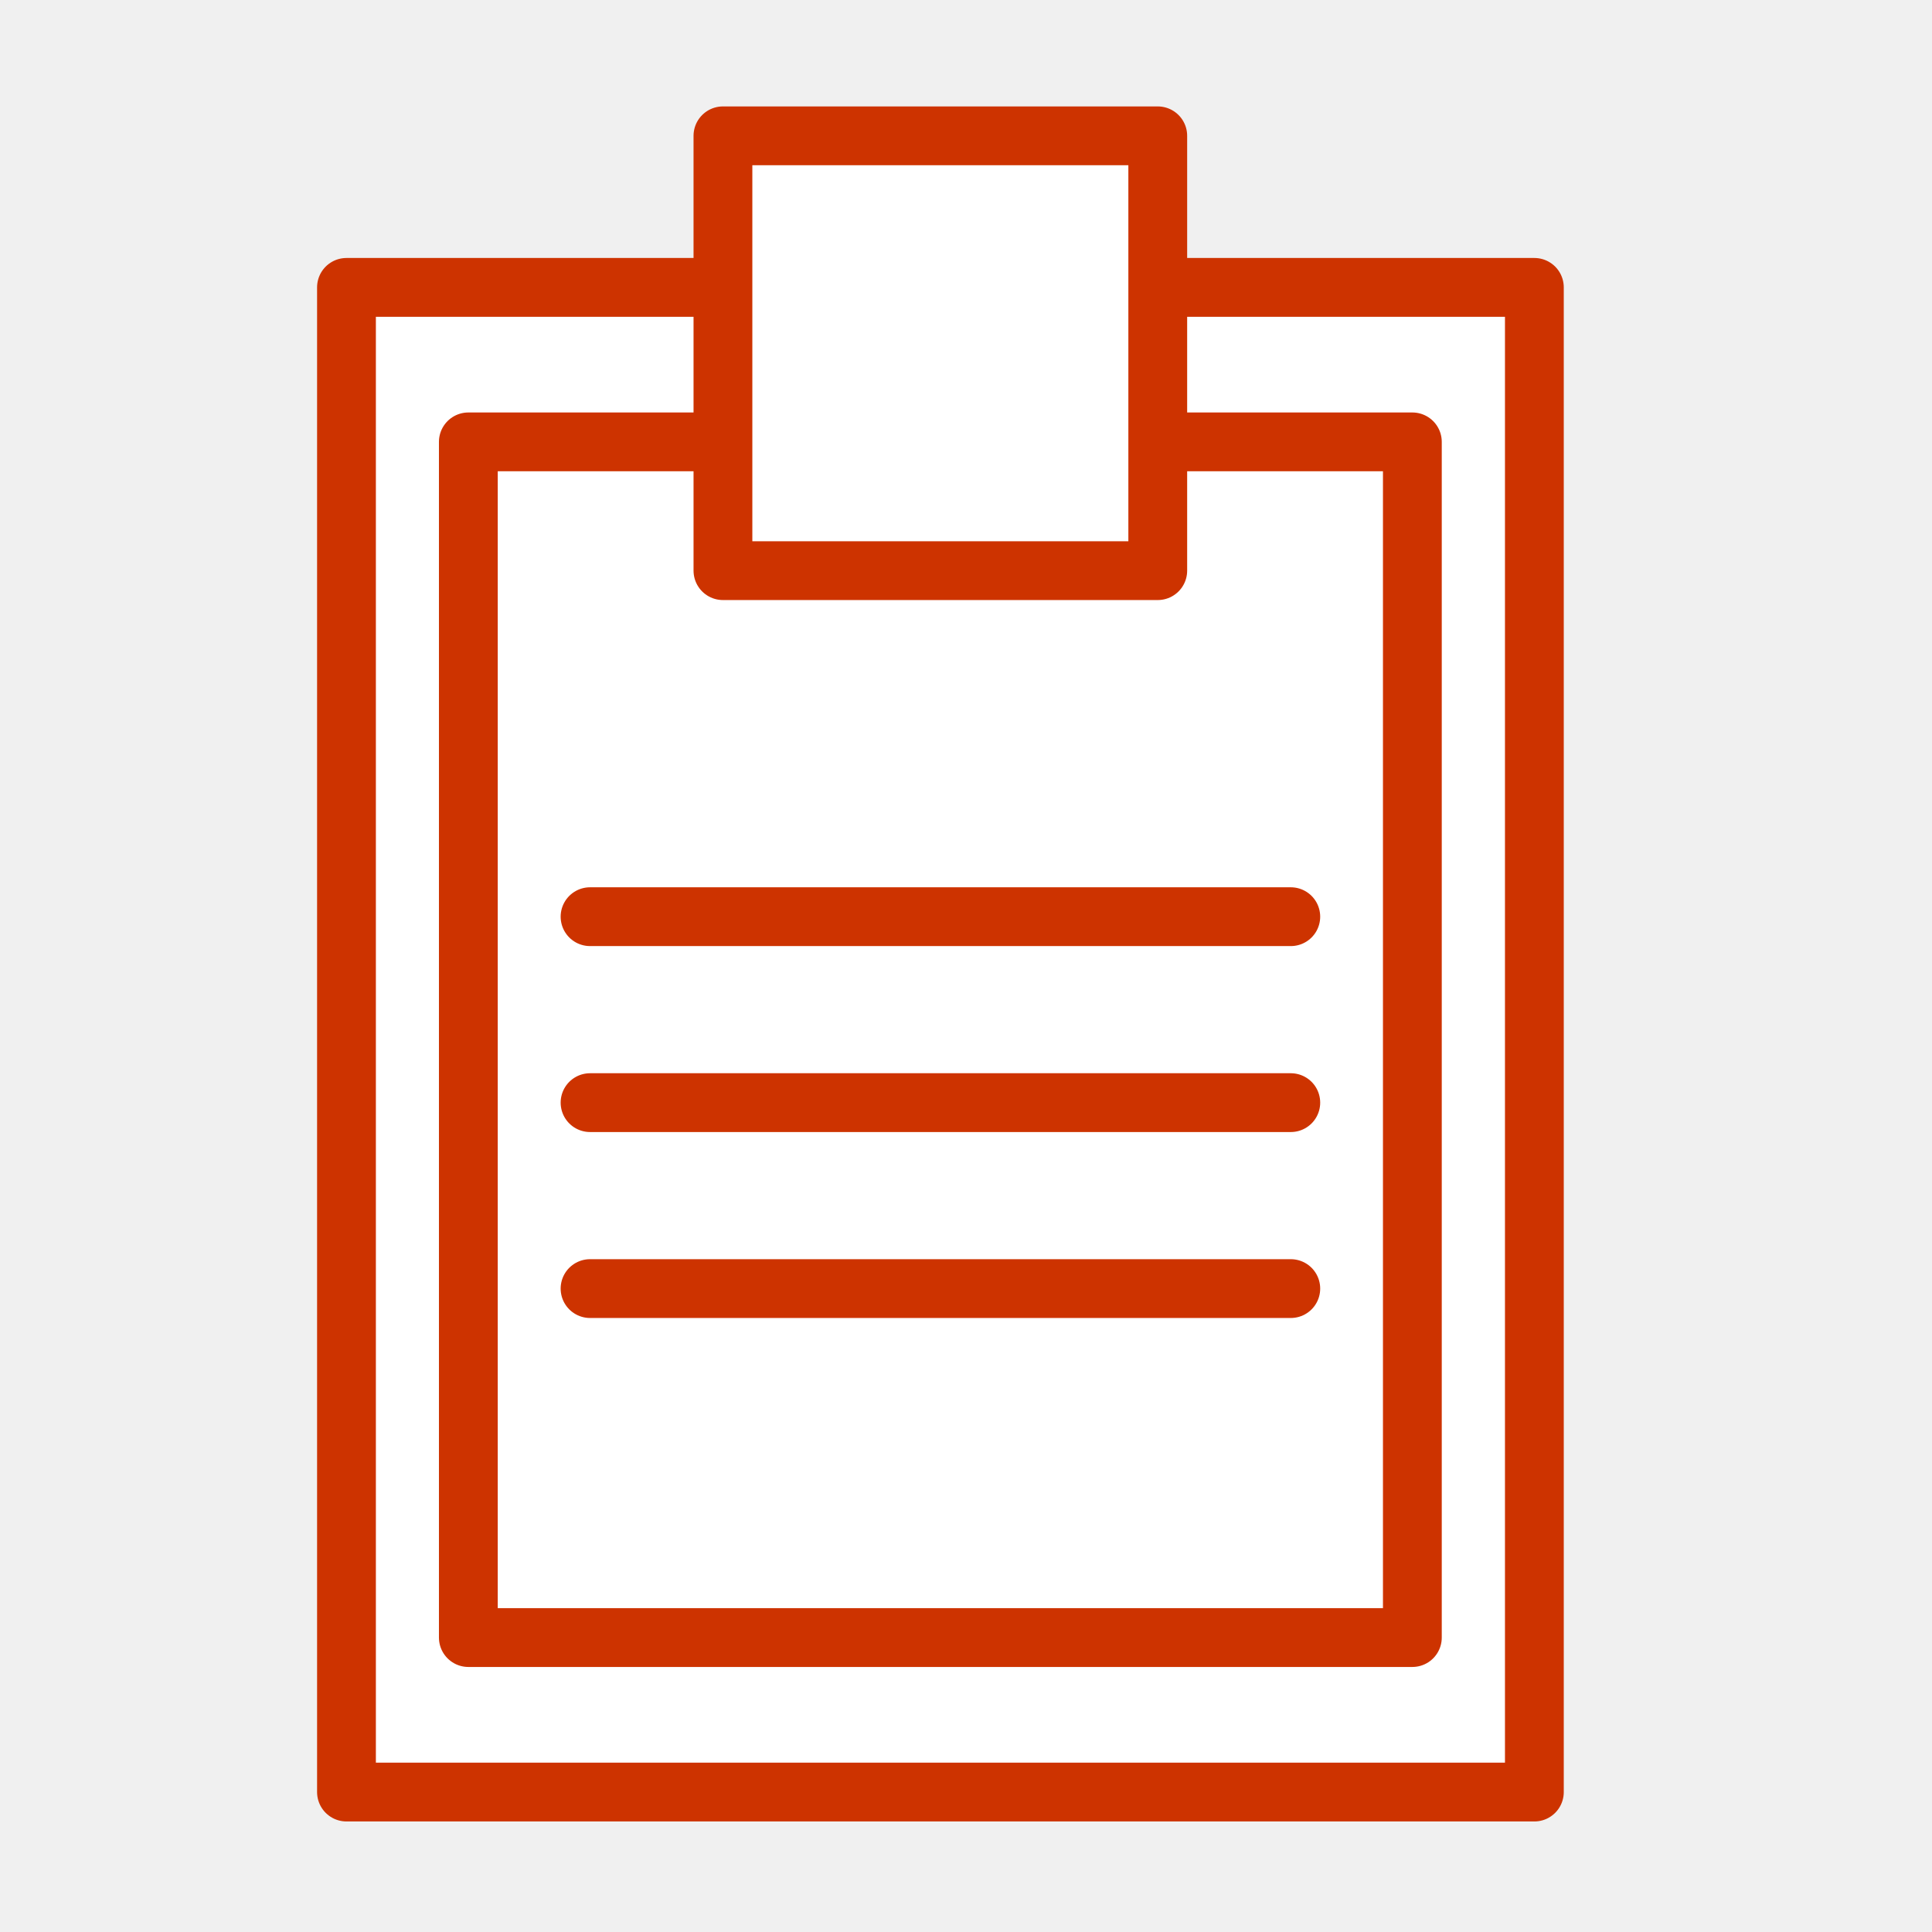
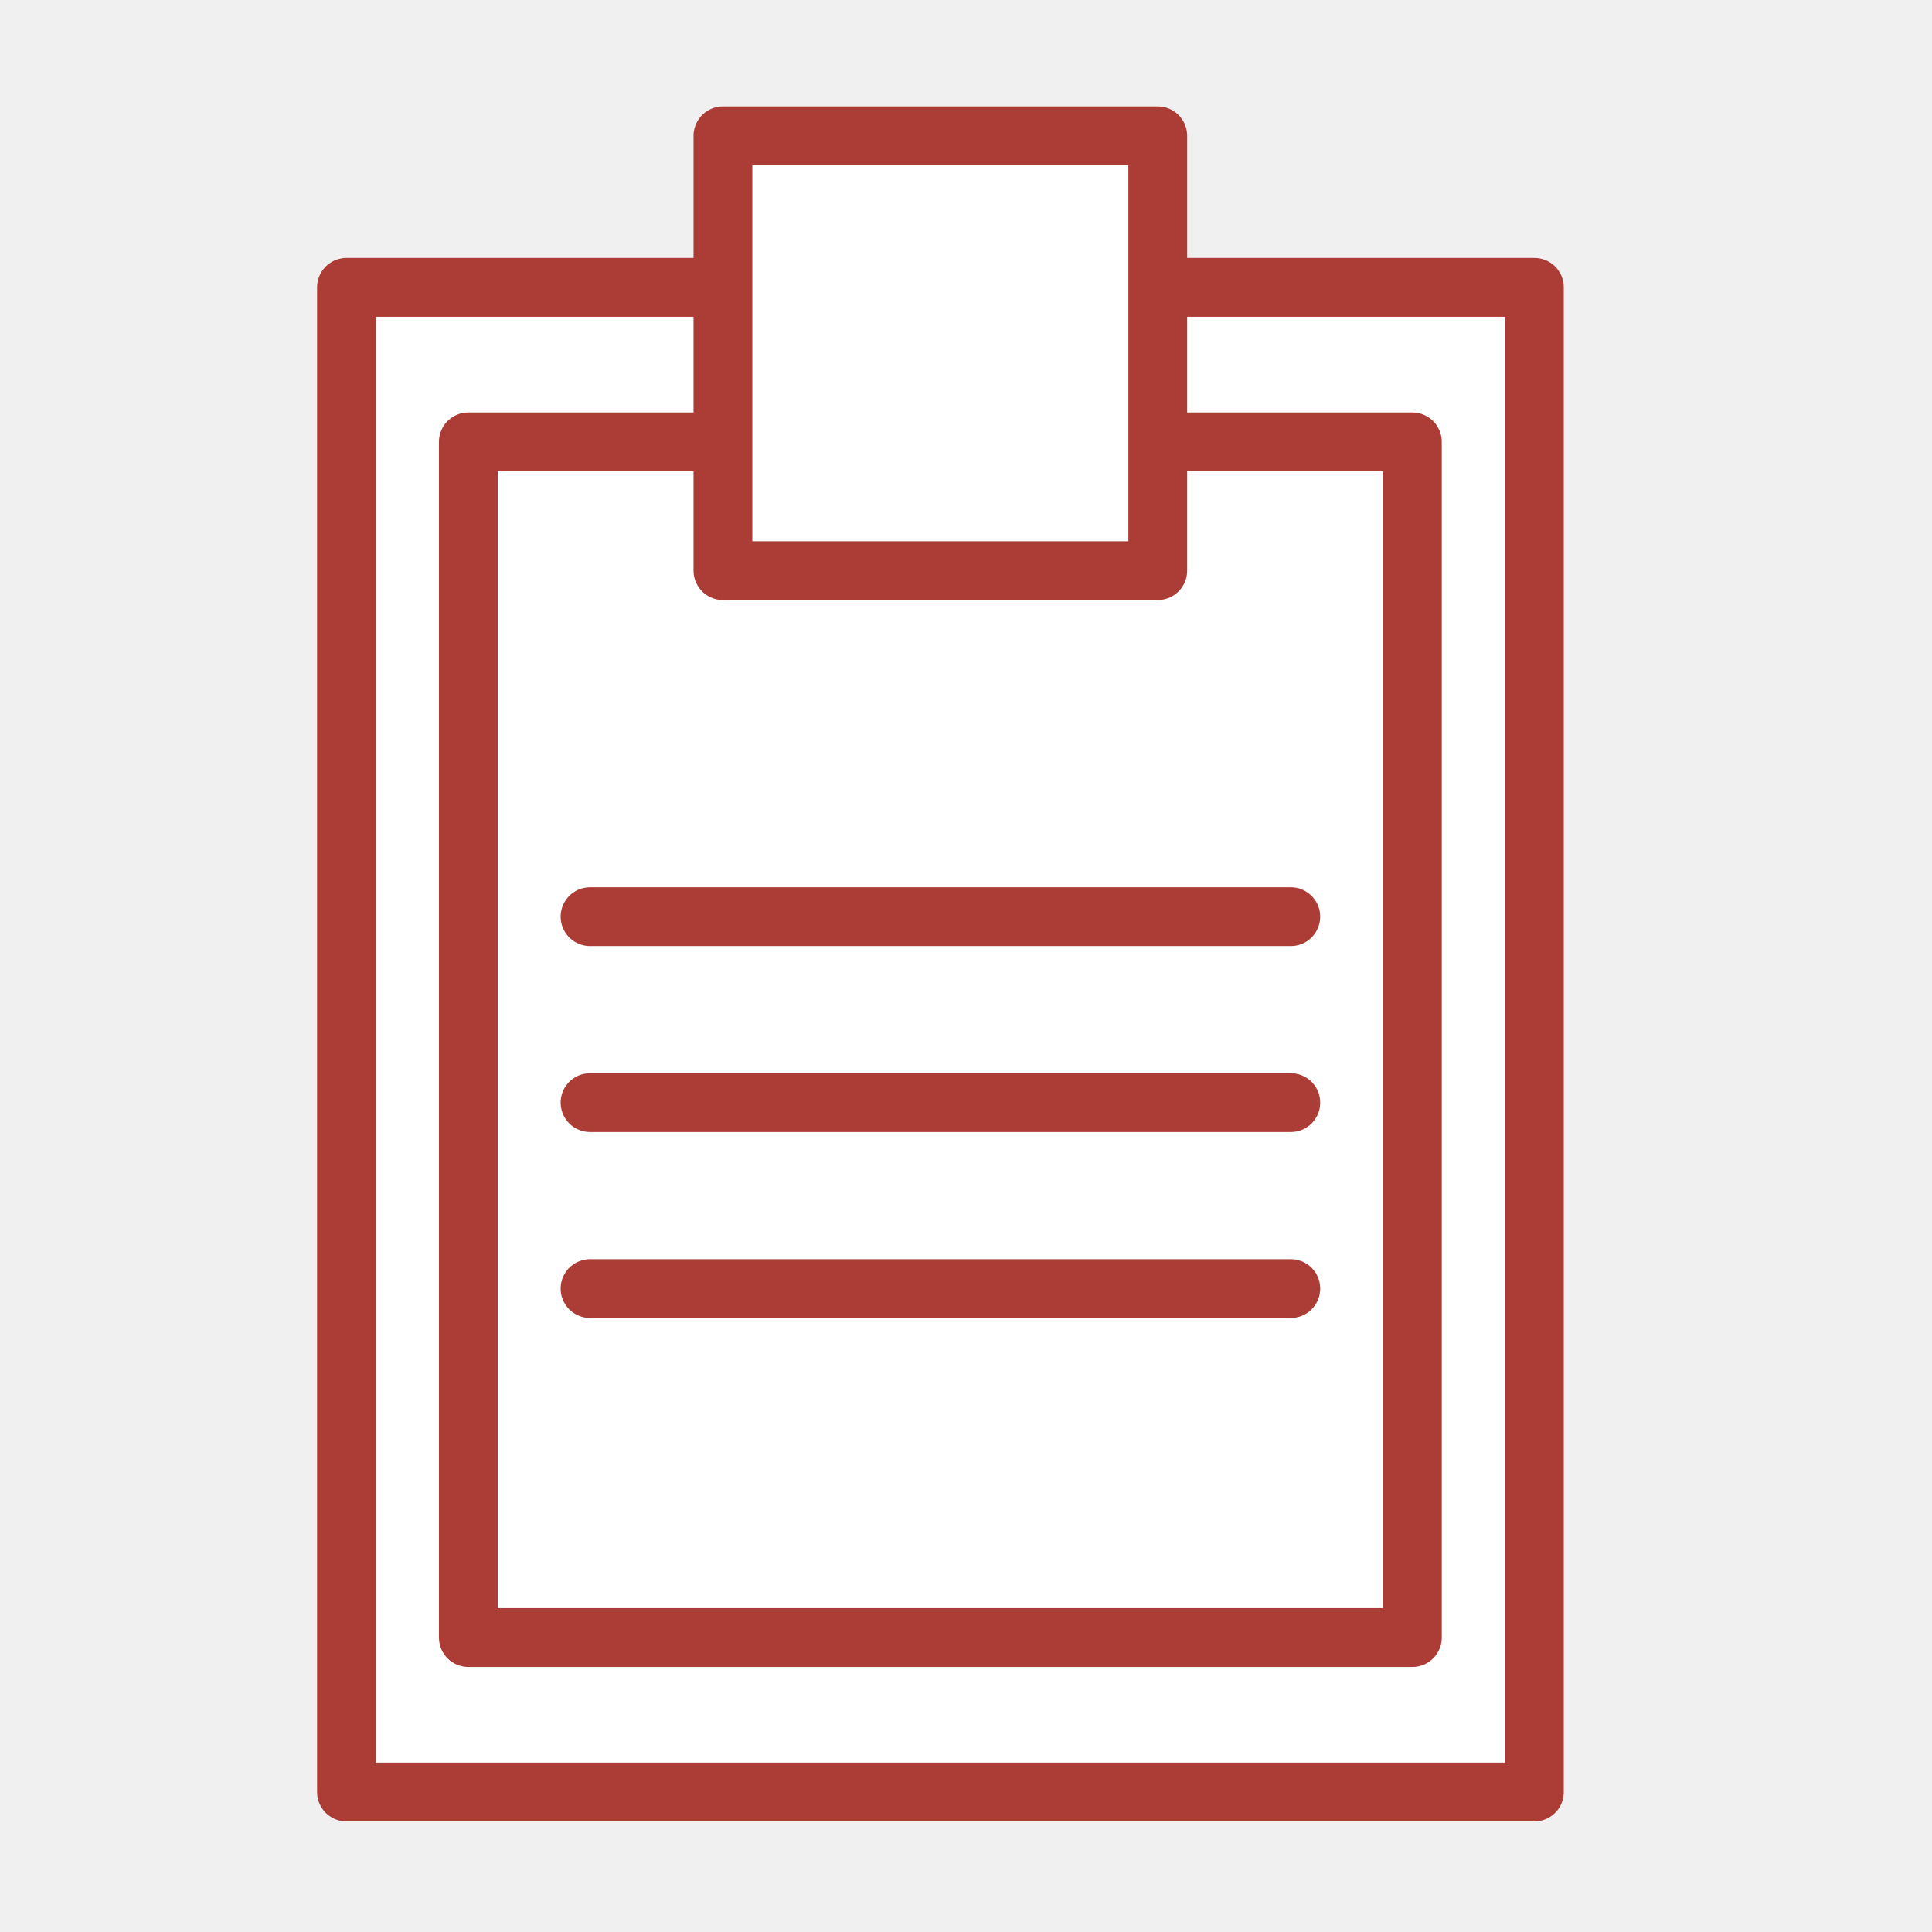
<svg xmlns="http://www.w3.org/2000/svg" viewBox="0 0 131.42 131.43">
  <defs>
-     <style>.cls-1{fill:#fff;stroke:#cd3300;stroke-linecap:round;stroke-linejoin:round;stroke-width:4px;}</style>
+     <style>.cls-1{fill:#fff;stroke:#ac3d36;stroke-linecap:round;stroke-linejoin:round;stroke-width:4px;}</style>
  </defs>
  <g id="Слой_2" data-name="Слой 2">
    <polyline class="cls-1" points="48.91 19.55 23.57 19.55 23.57 121.91 104.38 121.91 104.38 19.55 78.76 19.55" />
    <polyline class="cls-1" points="49.18 30.06 31.86 30.06 31.86 111.4 96.08 111.4 96.08 30.06 78.76 30.06" />
    <rect class="cls-1" x="49.18" y="9.24" width="29.58" height="29.58" />
    <line class="cls-1" x1="40.14" y1="62.36" x2="87.81" y2="62.36" />
    <line class="cls-1" x1="40.14" y1="75.01" x2="87.81" y2="75.01" />
    <line class="cls-1" x1="40.14" y1="87.66" x2="87.81" y2="87.66" />
  </g>
</svg>
